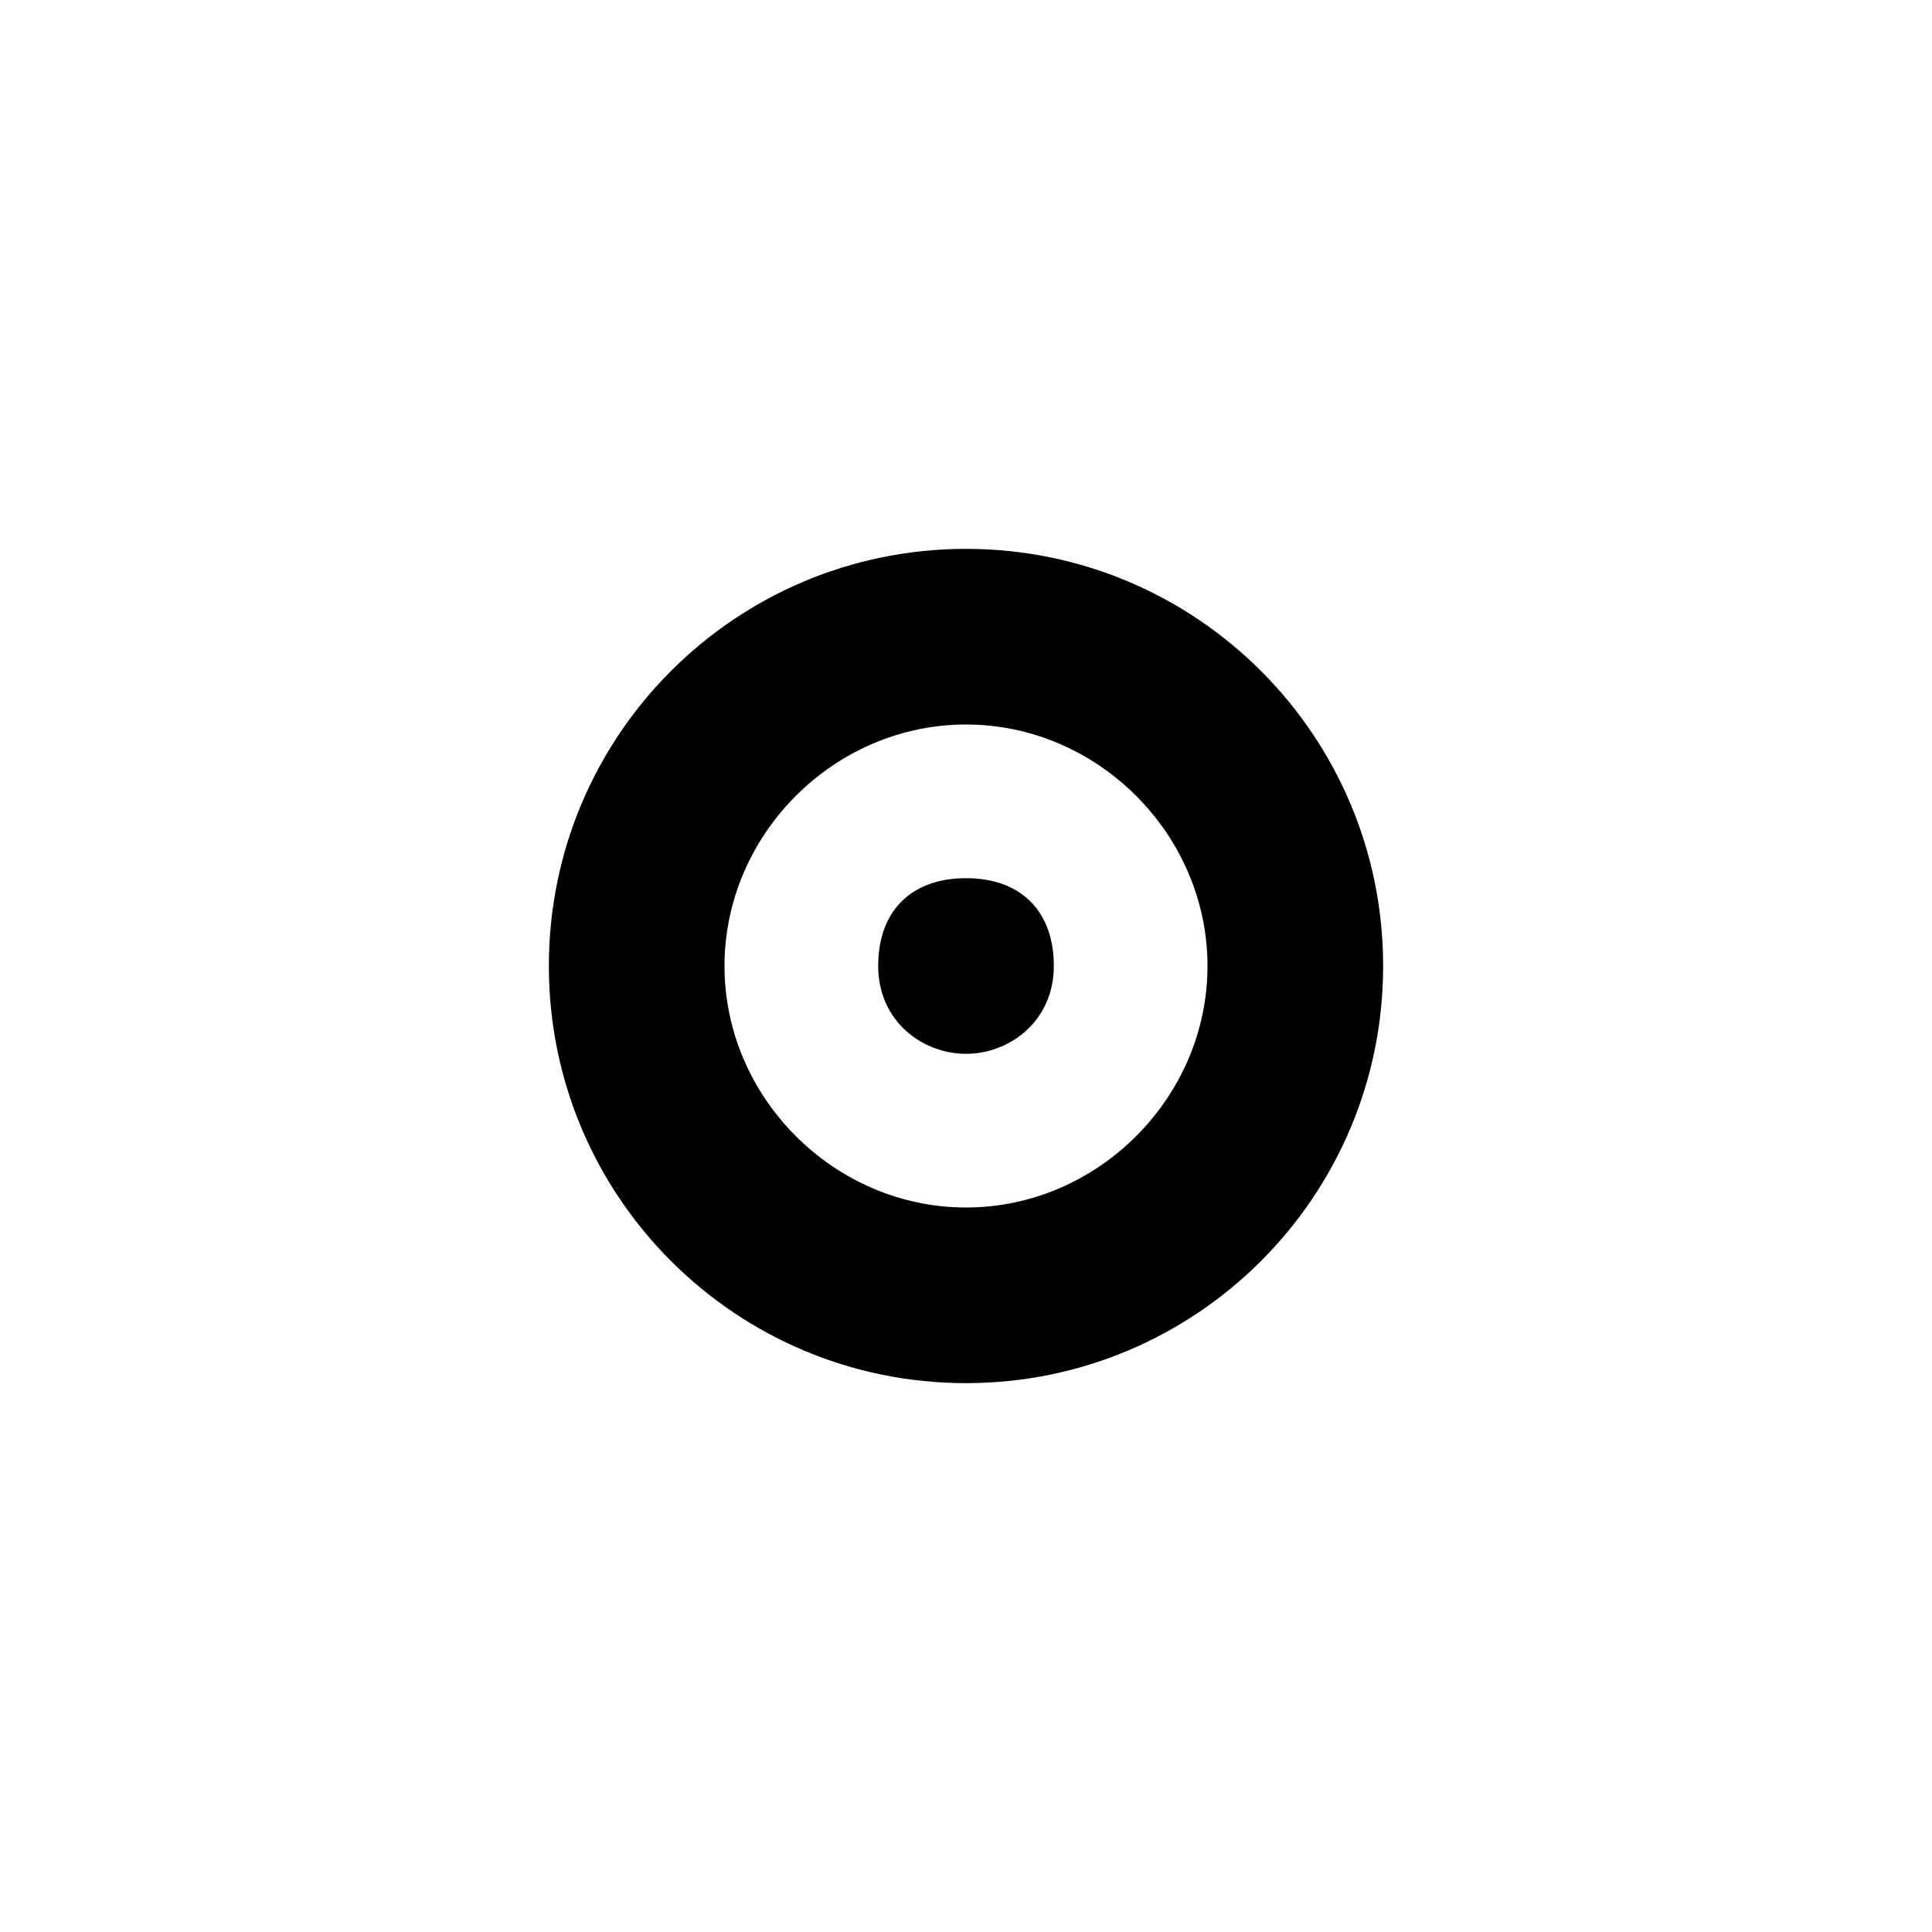
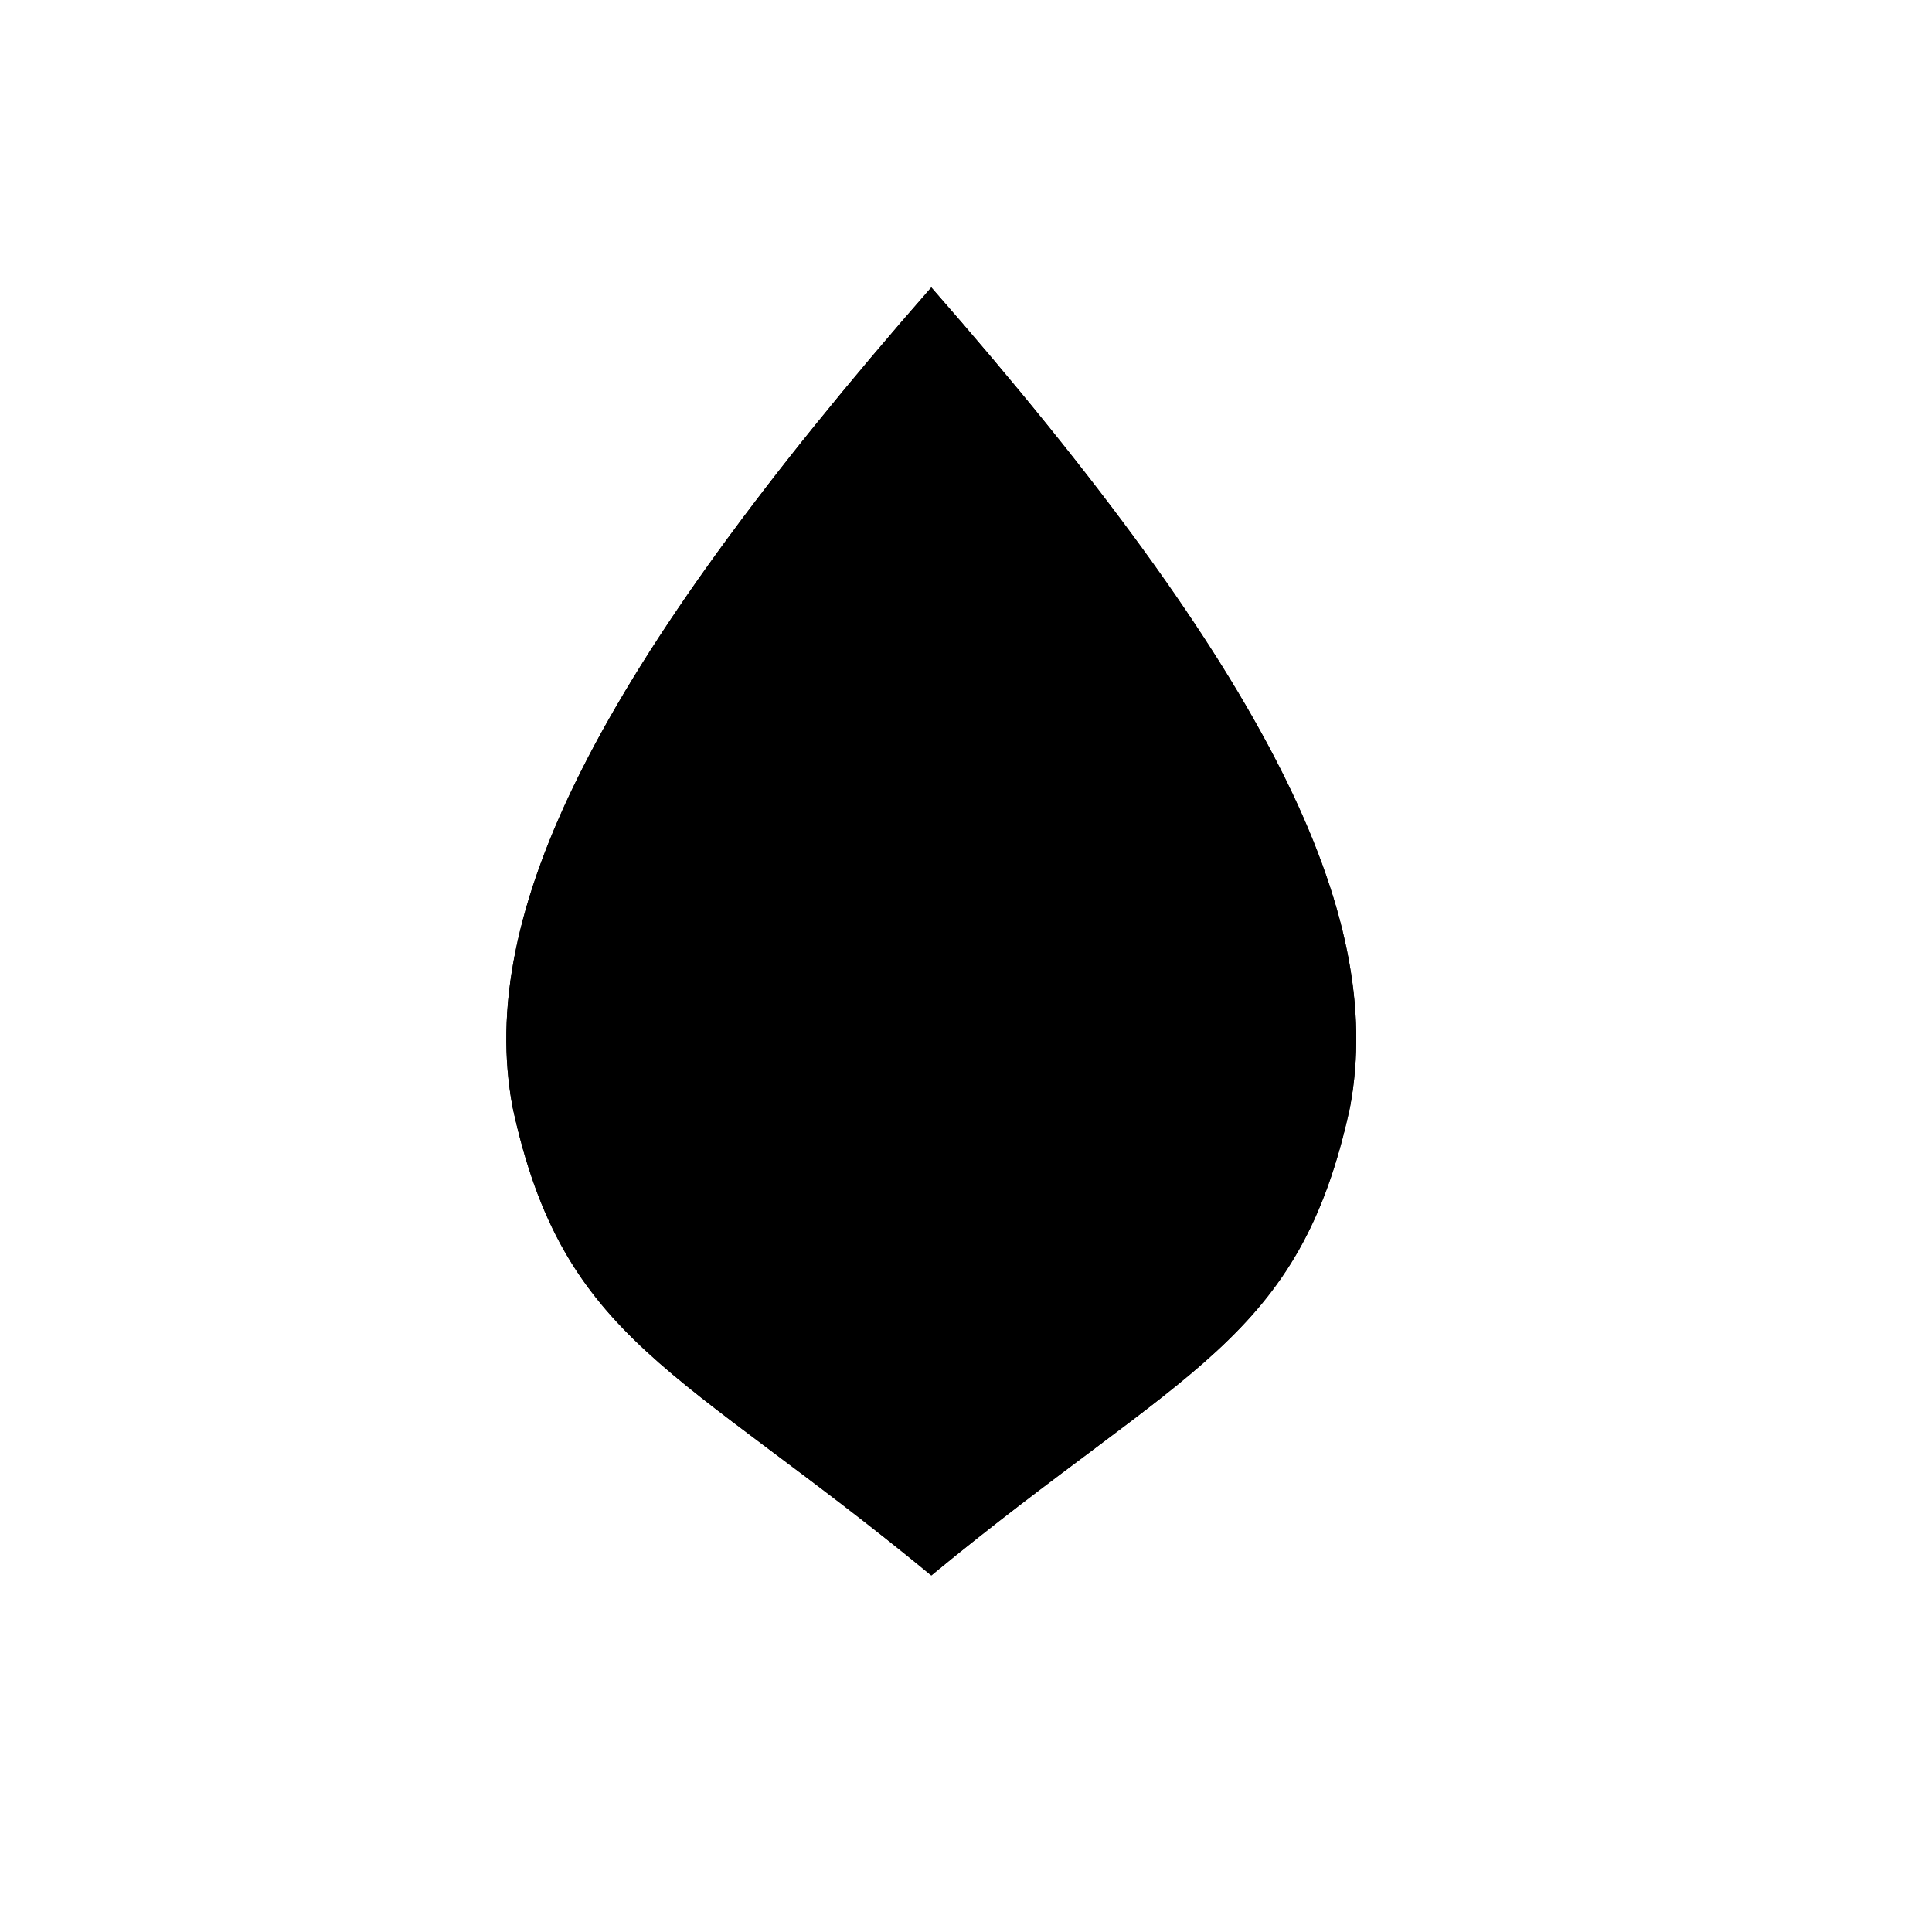
- <svg xmlns="http://www.w3.org/2000/svg" version="1.1" id="Ebene_1" x="0px" y="0px" viewBox="0 0 17.6 17.6" style="enable-background:new 0 0 17.6 17.6;" xml:space="preserve">
-   <style type="text/css">
- 	.st0{fill:current;}
- </style>
-   <g id="Grau6">
- </g>
-   <g id="Ebene_1_1_">
-     <g id="Grau1">
-       <path class="st0" d="M8.8,9.6c0.4,0,0.8-0.3,0.8-0.8S9.3,8,8.8,8S8,8.3,8,8.8S8.4,9.6,8.8,9.6" />
-       <path class="st0" d="M8.8,12.6C6.7,12.6,5,10.9,5,8.8S6.7,5,8.8,5s3.8,1.7,3.8,3.8S10.9,12.6,8.8,12.6z M8.8,6.6    c-1.2,0-2.2,1-2.2,2.2s1,2.2,2.2,2.2S11,10,11,8.8S10,6.6,8.8,6.6z" />
-     </g>
+ <svg viewBox="0 0 147 147">
+   <g id="_15_fill" data-name="15 fill">
+     <path class="cls-1" d="M70.86,119.87c19.25-15.87,28-17.75,31.86-35.63,2.75-14.73-6.26-33.13-31.86-62.37C45.26,51.1,36.25,69.51,39,84.24,42.86,102.12,51.62,104,70.86,119.87Z" />
+   </g>
+   <g id="_15_stroke" data-name="15 stroke">
+     <path class="cls-2" d="M65.49,49c.71,6,1,9.53-1.73,9.53-.36,0-2.64-.7-.83-3.81,2.69-4.53,2.38-6.2,2.38-6.2-.27,3.66-4.81,3.87-8.19,6.41-.56-1.6-3.92-4.69-2.63-8.77-1,1.9-.21,5.68-1.47,7.35-.52.84-2.65,1.63-2.74-.5" />
+     <path class="cls-2" d="M64.07,40.24c.49,3.11-3.2,4.06-4.72,6.63,0,0-.16-4.95,2.52-7.65" />
+     <path class="cls-2" d="M54,65s3-5.7,3.15-10.08" />
+     <path class="cls-2" d="M54,71.89c3.15,6.42,8.66,6.26,13,1.39" />
+     <path class="cls-2" d="M48.53,69.09s-2.69,2.14-5.26,0" />
+     <path class="cls-2" d="M54.69,80.11s-3.94,13-10.93,8.95" />
+     <path class="cls-2" d="M64.83,87.52C63.14,94.4,51.58,96.83,51.94,86" />
+     <path class="cls-2" d="M47,76.77s-3.05,6.47-.83,7.28c2.53.92,3.91-5.57,3.91-5.57" />
+     <path class="cls-2" d="M57.89,81.76s-1.83,6.35.49,6.76S61,82,61,82" />
+     <path class="cls-2" d="M60.1,92.84c7.37,6,1.38,9.3-1.83,14.24" />
+     <path class="cls-2" d="M47.1,89.78c.62,2.81,2.27,3.42,1.7,8.58" />
+     <path class="cls-2" d="M54,92.17c-1.25,0-3.89,1.35-5.08,4" />
+     <path class="cls-2" d="M56.62,102.43a1.75,1.75,0,0,1-1.85,1.79l-2-1.79a1.93,1.93,0,1,1,3.85,0Z" />
+     <path class="cls-2" d="M70.86,119.87c19.25-15.87,28-17.75,31.86-35.63,2.75-14.73-6.26-33.13-31.86-62.37C45.26,51.1,36.25,69.51,39,84.24,42.86,102.12,51.62,104,70.86,119.87Z" />
+     <path class="cls-2" d="M70.86,117.41C88.11,102.33,96,100.55,99.41,83.57c2.47-14-5.61-31.47-28.54-59.24-22.93,27.77-31,45.25-28.54,59.24C45.78,100.55,53.62,102.33,70.86,117.41Z" />
+     <path class="cls-2" d="M75.14,29.59a40.31,40.31,0,0,0-4.28,3.65,40.31,40.31,0,0,0-4.28-3.65" />
+     <path class="cls-2" d="M78.26,33.59a12,12,0,0,1-7.4,3.4,12,12,0,0,1-7.4-3.4" />
+     <path class="cls-2" d="M81.51,37.92c-2.81,2.81-7.17,3.24-10.65,3.24S63,40.73,60.22,37.92" />
+     <path class="cls-2" d="M75.05,40.87C80.14,49.32,72.49,53,70.86,56c-1.62-2.94-9.28-6.64-4.19-15.09" />
+     <path class="cls-2" d="M72,41.14c1.08,3.57-1.09,7.23-1.09,7.23s-2.18-3.66-1.09-7.23" />
+     <path class="cls-2" d="M76.24,49c-.71,6-1,9.53,1.73,9.53.36,0,2.64-.7.83-3.81-2.69-4.53-2.38-6.2-2.38-6.2.27,3.66,4.81,3.87,8.19,6.41.56-1.6,3.92-4.69,2.63-8.77,1,1.9.21,5.68,1.47,7.35.52.84,2.65,1.63,2.74-.5" />
+     <path class="cls-2" d="M77.66,40.24c-.49,3.11,3.2,4.06,4.72,6.63,0,0,.16-4.95-2.52-7.65" />
+     <path class="cls-2" d="M94.3,58.35c-6.06,4.4-9.69-3.45-9.69-3.45C83.54,67.84,70.86,63.15,70.86,56c0,7.19-12.67,11.89-13.74-1.05,0,0-3.64,7.85-9.69,3.45" />
+     <path class="cls-2" d="M87.75,65s-3-5.7-3.15-10.08" />
+     <path class="cls-2" d="M93.67,58.77c2.77,8-1.17,10-2.48,15C87.5,71.15,81.12,70.49,79.38,63c1.3,9.29-7.49,10.88-8.52,13.82-1-2.94-9.82-4.53-8.52-13.82-1.74,7.54-8.11,8.19-11.8,10.79-1.31-5-5.25-6.94-2.48-15" />
+     <path class="cls-2" d="M87.75,71.89c-3.15,6.42-8.66,6.26-13,1.39" />
+     <path class="cls-2" d="M93.2,69.09s2.69,2.14,5.26,0" />
+     <path class="cls-2" d="M99.5,74c-1,2.53-4.22,1.66-4.22,1.66-1.5,4.19-6.5,2.5-6.5,2.5C83.5,85.77,74,79.9,74,79.9a5,5,0,0,1-6.27,0S58.23,85.77,53,78.18c0,0-5,1.69-6.5-2.5,0,0-3.24.87-4.22-1.66" />
+     <path class="cls-2" d="M76.67,81.14c.83,6.94.42,12.13-5.8,12.13s-6.63-5.19-5.8-12.13" />
+     <path class="cls-2" d="M87,80.11S91,93.09,98,89.05" />
+     <path class="cls-2" d="M76.9,87.52C78.59,94.4,90.15,96.83,89.79,86" />
+     <path class="cls-2" d="M94.73,76.77s3.05,6.47.83,7.28c-2.53.92-3.91-5.57-3.91-5.57" />
+     <path class="cls-2" d="M83.84,81.76s1.83,6.35-.49,6.76S80.71,82,80.71,82" />
+     <path class="cls-2" d="M72.43,80.81s1.15,7.43-1.56,7.43-1.56-7.43-1.56-7.43" />
+     <path class="cls-2" d="M73.26,92.94c9.36,7.33,1.91,12.08-2.4,16.35-4.31-4.27-11.75-9-2.4-16.35" />
+     <path class="cls-2" d="M81.63,92.84c-7.37,6-1.38,9.3,1.83,14.24" />
+     <path class="cls-2" d="M94.63,89.78c-.62,2.81-2.27,3.42-1.7,8.58" />
+     <path class="cls-2" d="M87.75,92.17c1.25,0,3.89,1.35,5.08,4" />
+     <path class="cls-2" d="M85.11,102.43A1.75,1.75,0,0,0,87,104.22l2-1.79a1.93,1.93,0,1,0-3.85,0Z" />
+     <path class="cls-2" d="M80.52,103.29a42.9,42.9,0,0,1-9.65,10.2,42.9,42.9,0,0,1-9.65-10.2" />
+     <circle class="cls-2" cx="70.84" cy="102.36" r="1.69" />
+     <line class="cls-2" x1="70.86" y1="68.85" x2="70.87" y2="55.96" />
  </g>
</svg>
